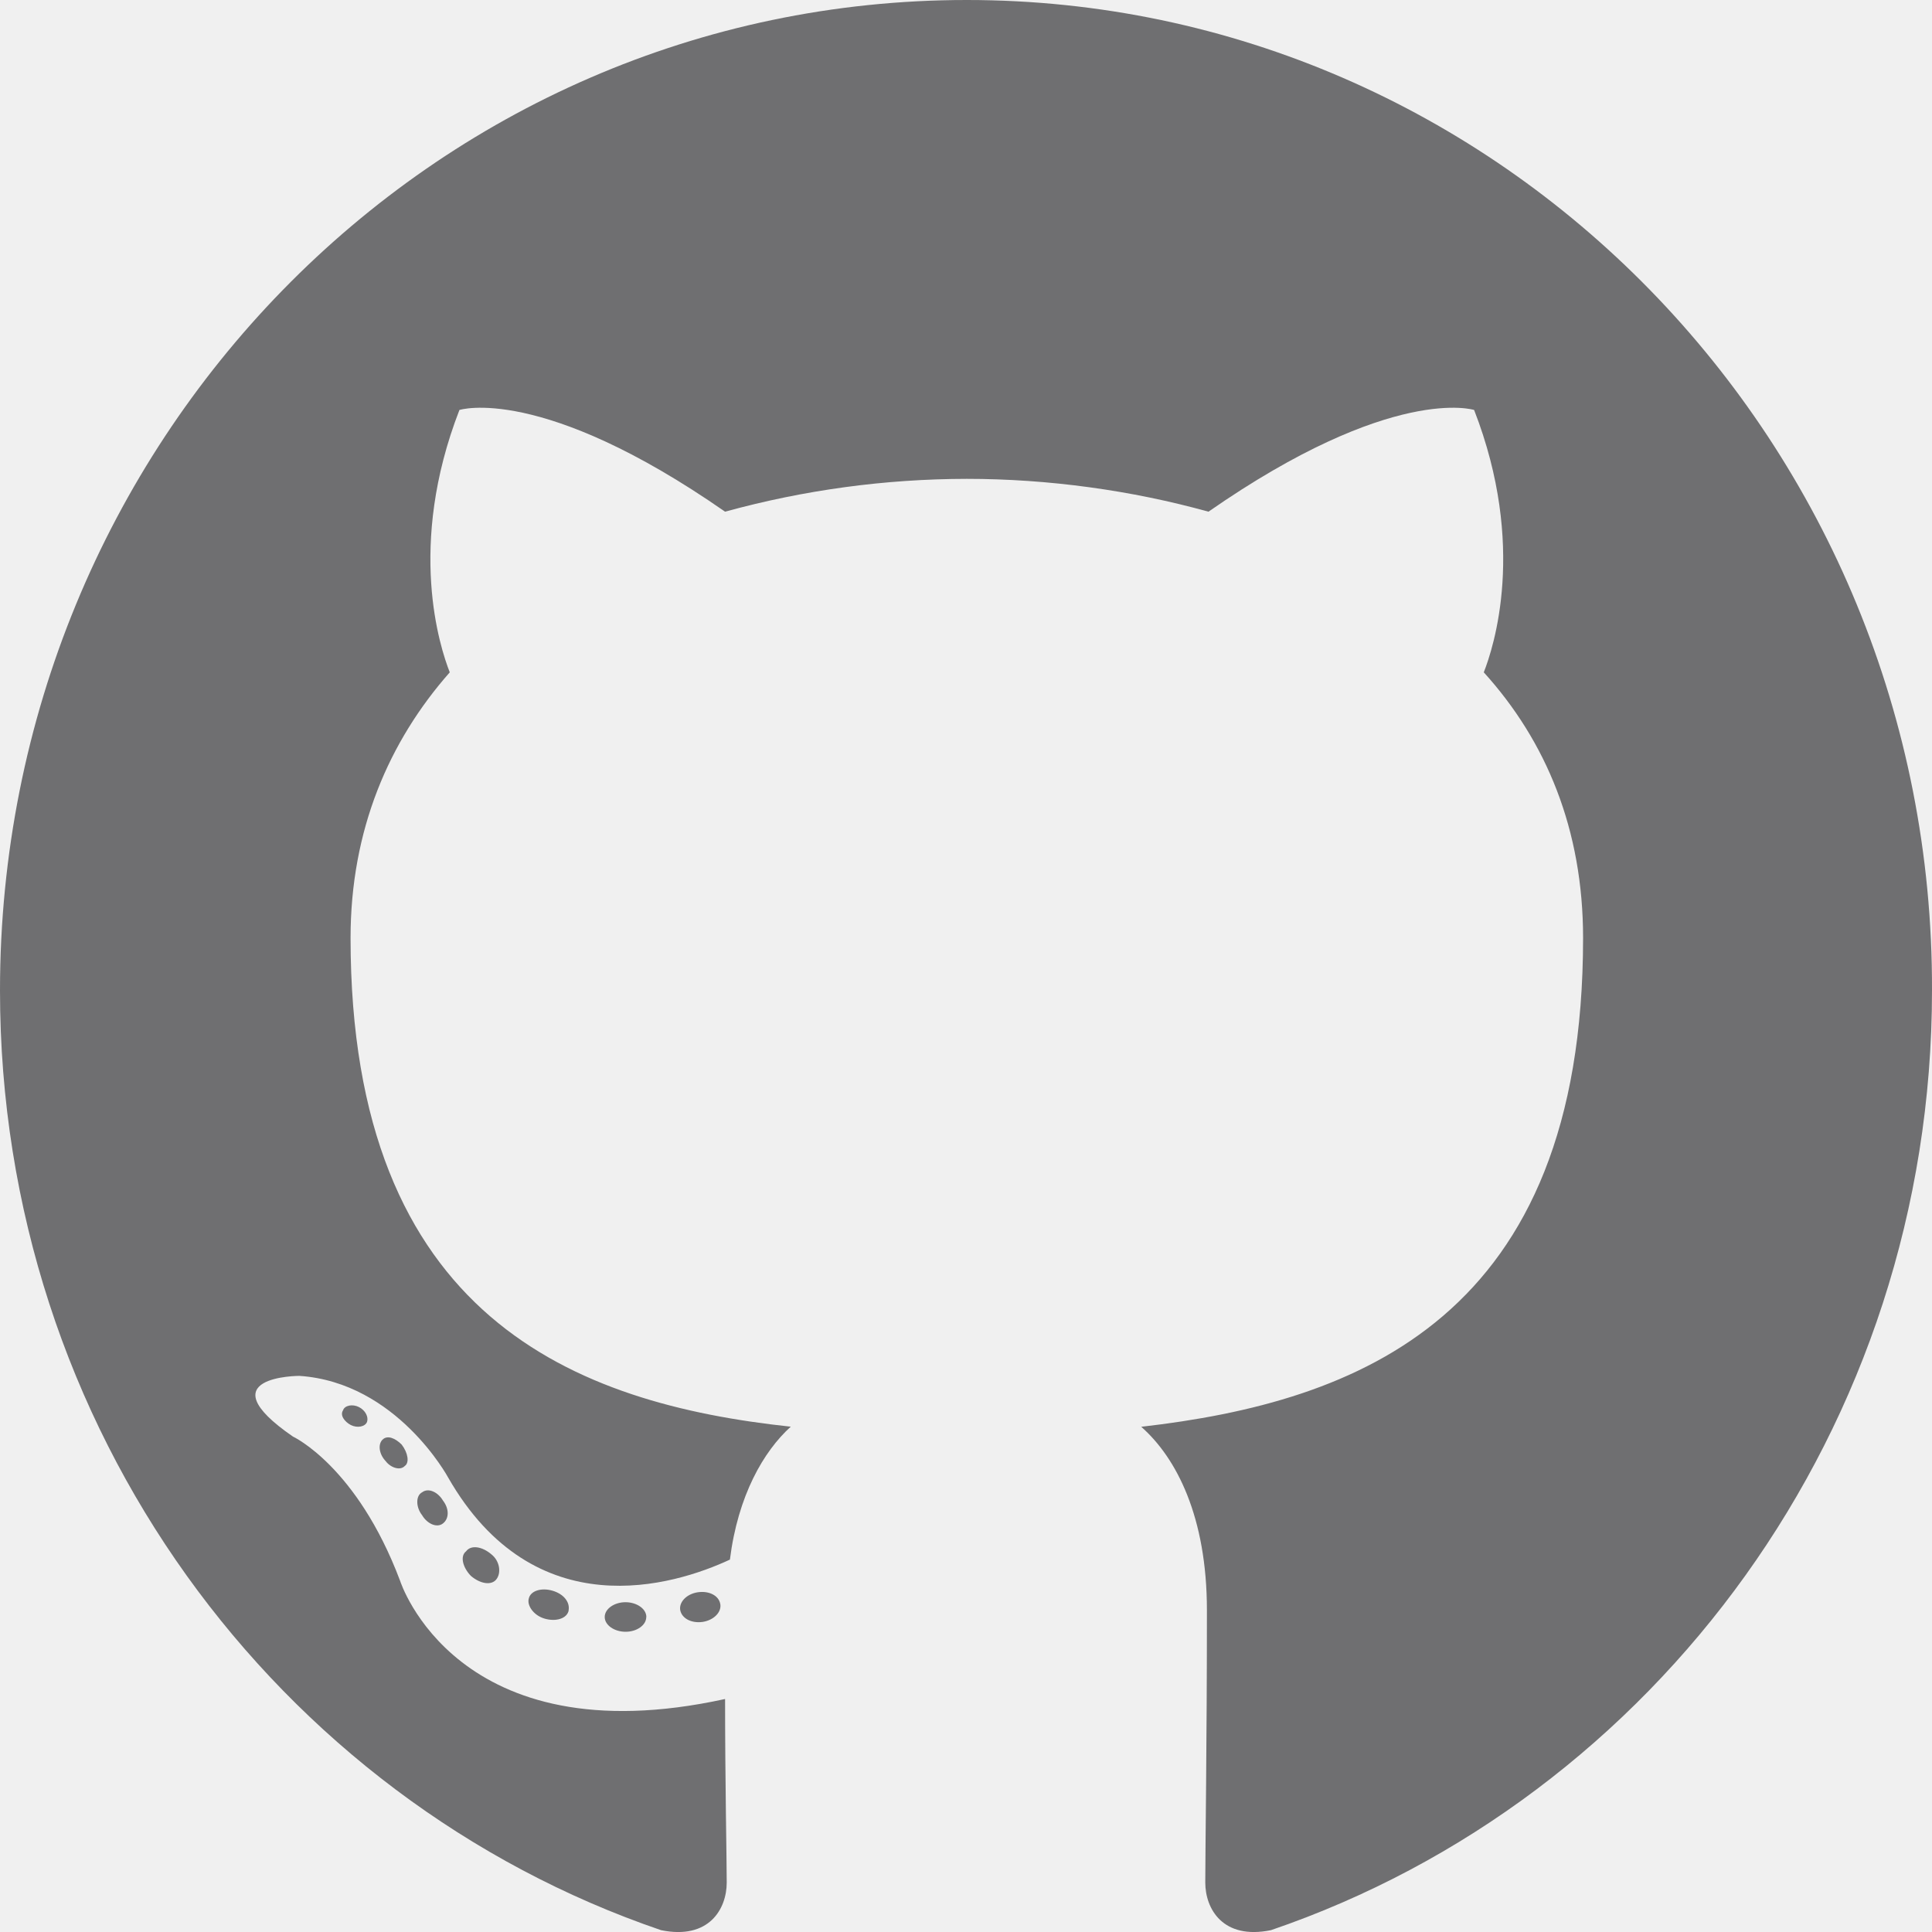
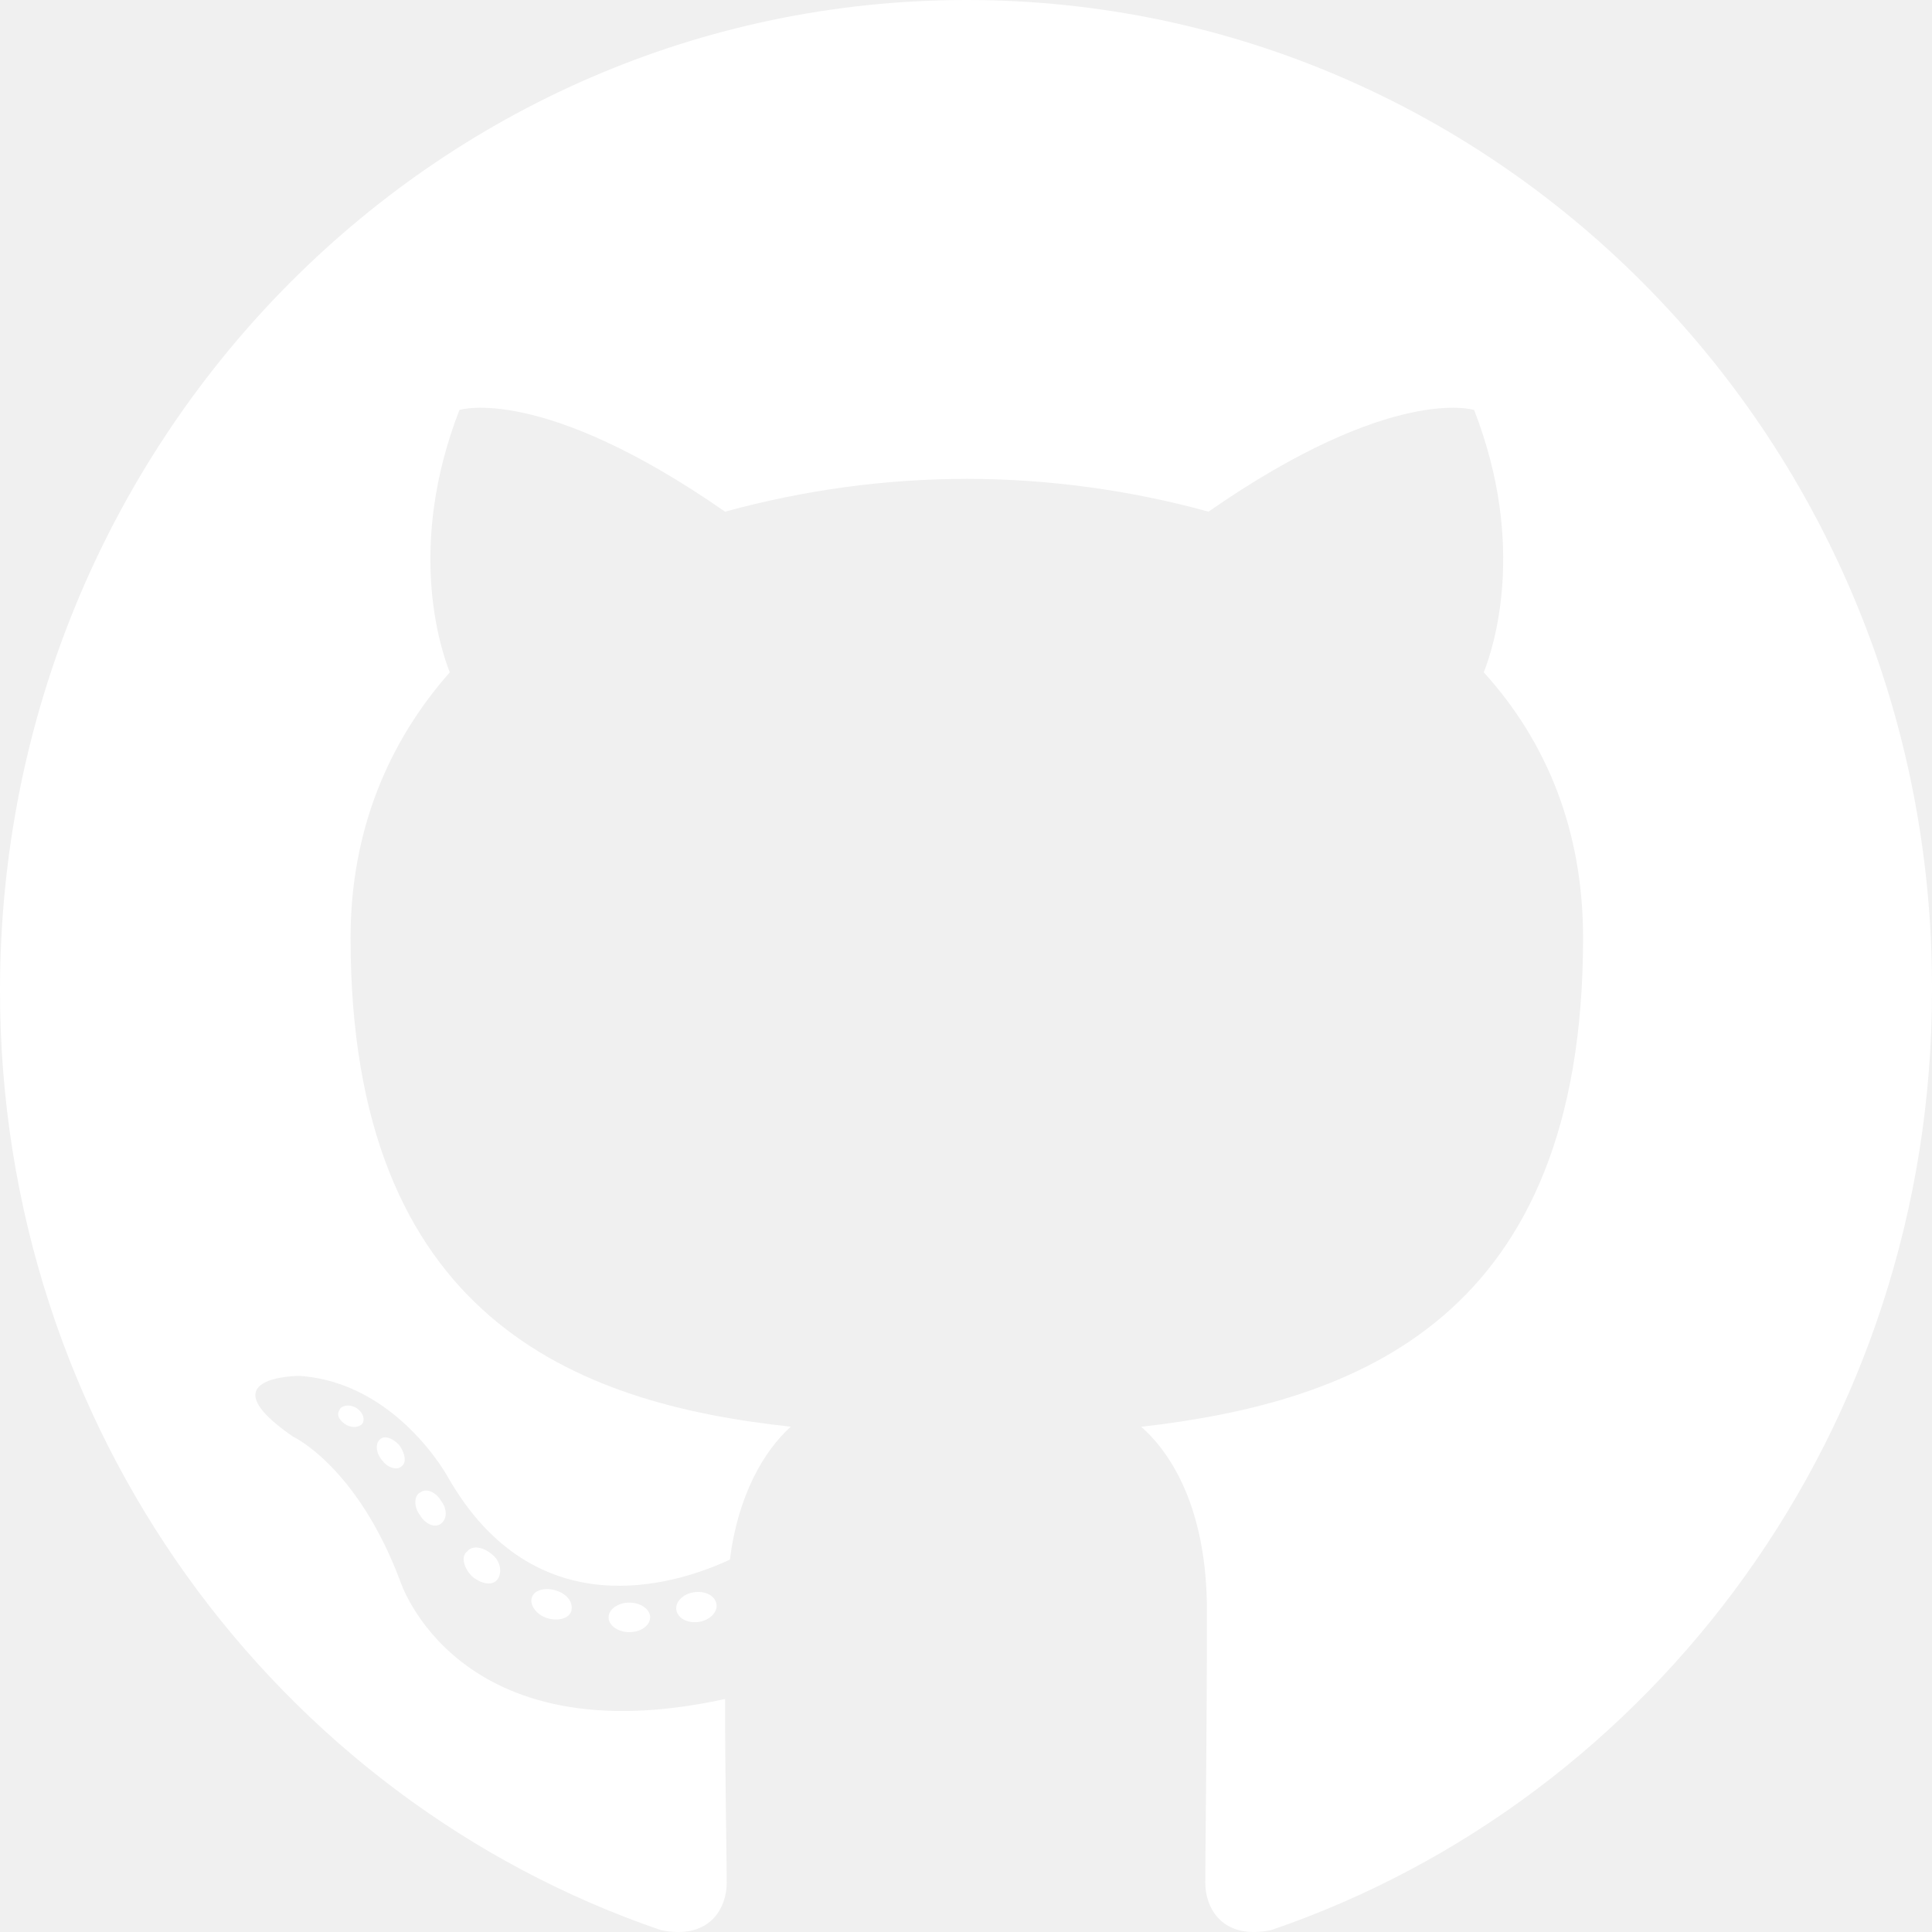
<svg xmlns="http://www.w3.org/2000/svg" xmlns:xlink="http://www.w3.org/1999/xlink" width="20" height="20" viewBox="0 0 20 20">
-   <use xlink:href="#a" fill="#6F6F71" />
-   <use xlink:href="#b" transform="translate(3.54 14.548)" fill="#6F6F71" />
-   <use xlink:href="#c" transform="translate(3.93 14.88)" fill="#6F6F71" />
-   <use xlink:href="#d" transform="translate(4.32 15.428)" fill="#6F6F71" />
-   <use xlink:href="#e" transform="translate(4.79 16.017)" fill="#6F6F71" />
-   <use xlink:href="#f" transform="translate(5.47 16.454)" fill="#6F6F71" />
-   <use xlink:href="#g" transform="translate(6.26 16.586)" fill="#6F6F71" />
-   <use xlink:href="#h" transform="translate(7.04 16.48)" fill="#6F6F71" />
+   <g id="Canvas" transform="translate(-10564 2512)">
+     <g id="github-logo-social">
+       <g id="Canvas">
+         <g id="github logo social">
+           <g id="Group">
+             <g id="Vector">
+               <use xlink:href="#path0_fill" transform="translate(10564 -2512)" fill="#FFF" id="Vector" />
+             </g>
+             <g id="Vector">
+               <use xlink:href="#path1_fill" transform="translate(10567.5 -2497.45)" fill="#FFF" id="Vector" />
+             </g>
+             <g id="Vector">
+               <use xlink:href="#path2_fill" transform="translate(10567.9 -2497.12)" fill="#FFF" id="Vector" />
+             </g>
+             <g id="Vector">
+               <use xlink:href="#path3_fill" transform="translate(10568.3 -2496.57)" fill="#FFF" id="Vector" />
+             </g>
+             <g id="Vector">
+               <use xlink:href="#path4_fill" transform="translate(10568.8 -2495.98)" fill="#FFF" id="Vector" />
+             </g>
+             <g id="Vector">
+               <use xlink:href="#path5_fill" transform="translate(10569.5 -2495.55)" fill="#FFF" id="Vector" />
+             </g>
+             <g id="Vector">
+               <use xlink:href="#path6_fill" transform="translate(10570.3 -2495.41)" fill="#FFF" id="Vector" />
+             </g>
+             <g id="Vector">
+               <use xlink:href="#path7_fill" transform="translate(10571 -2495.52)" fill="#FFF" id="Vector" />
+             </g>
+           </g>
+         </g>
+       </g>
+     </g>
+   </g>
  <defs>
-     <path id="a" fill-rule="evenodd" d="M10.008 0C4.474 0 0 4.584 0 10.254c0 4.532 2.867 8.369 6.843 9.727.497.102.68-.22.68-.493 0-.237-.017-1.052-.017-1.9-2.784.61-3.364-1.223-3.364-1.223-.447-1.188-1.11-1.494-1.11-1.494-.911-.628.067-.628.067-.628 1.01.068 1.54 1.052 1.54 1.052.895 1.562 2.337 1.12 2.917.85.083-.663.348-1.121.63-1.376-2.22-.238-4.557-1.12-4.557-5.059 0-1.12.398-2.037 1.027-2.75-.1-.254-.447-1.307.1-2.716 0 0 .845-.272 2.75 1.053a9.472 9.472 0 0 1 2.502-.34c.845 0 1.707.119 2.502.34 1.906-1.325 2.75-1.053 2.75-1.053.548 1.409.2 2.462.1 2.716.647.713 1.028 1.63 1.028 2.75 0 3.939-2.337 4.804-4.574 5.06.365.322.68.933.68 1.9 0 1.375-.017 2.479-.017 2.818 0 .272.182.595.68.493C17.133 18.623 20 14.786 20 10.253 20.017 4.584 15.526 0 10.008 0z" />
-     <path id="b" d="M.26.17C.242.221.16.238.092.204.027.17-.023.103.011.052.027 0 .11-.016.176.018.243.052.276.12.26.17z" />
-     <path id="c" d="M.26.296C.212.347.113.313.063.246-.004.176-.021.075.029.024c.05-.051.132-.017.199.05C.294.16.31.262.26.296z" />
-     <path id="d" d="M.265.343C.2.393.1.343.05.258-.017.173-.017.054.05.02c.066-.05.165 0 .215.085.066.085.066.187 0 .238z" />
-     <path id="e" d="M.35.33C.3.398.184.381.085.297.002.212-.031.093.035.042.085-.026.201-.01.3.076.383.144.4.263.35.33z" />
-     <path id="f" d="M.417.217C.4.302.284.336.168.302.052.268-.014.166.003.098.019.013.135-.021.25.013c.116.034.182.119.166.204z" />
-     <path id="g" d="M.43.153C.43.238.332.306.216.306.1.306 0 .238 0 .153 0 .068.1 0 .215 0c.116 0 .216.068.216.153z" />
-     <path id="h" d="M.416.122C.433.207.35.292.234.31.118.326.02.275.002.19-.014.105.068.02.184.003.3-.014.4.037.416.123z" />
+     <path id="path0_fill" fill-rule="evenodd" d="M10.008 0C4.474 0 0 4.584 0 10.254c0 4.532 2.867 8.369 6.843 9.727.497.102.68-.22.68-.493 0-.237-.017-1.052-.017-1.9-2.784.61-3.364-1.223-3.364-1.223-.447-1.188-1.11-1.494-1.11-1.494-.911-.628.067-.628.067-.628 1.01.068 1.54 1.052 1.54 1.052.895 1.562 2.337 1.12 2.917.85.083-.663.348-1.121.63-1.376-2.22-.238-4.557-1.12-4.557-5.059 0-1.12.398-2.037 1.027-2.75-.1-.254-.447-1.307.1-2.716 0 0 .845-.272 2.75 1.053a9.472 9.472 0 0 1 2.502-.34c.845 0 1.707.119 2.502.34 1.906-1.325 2.75-1.053 2.75-1.053.548 1.409.2 2.462.1 2.716.647.713 1.028 1.63 1.028 2.75 0 3.939-2.337 4.804-4.574 5.06.365.322.68.933.68 1.9 0 1.375-.017 2.479-.017 2.818 0 .272.182.595.68.493C17.133 18.623 20 14.786 20 10.253 20.017 4.584 15.526 0 10.008 0z" />
+     <path id="path1_fill" d="M.26.17C.242.221.16.238.092.204.027.17-.023.103.011.052.027 0 .11-.016.176.018.243.052.276.12.26.17z" />
+     <path id="path2_fill" d="M.26.296C.212.347.113.313.063.246-.004.176-.021.075.029.024c.05-.051.132-.017.199.05C.294.16.31.262.26.296z" />
+     <path id="path3_fill" d="M.265.343C.2.393.1.343.05.258-.017.173-.017.054.05.02c.066-.05.165 0 .215.085.066.085.066.187 0 .238z" />
+     <path id="path4_fill" d="M.35.33C.3.398.184.381.085.297.002.212-.031.093.035.042.085-.026.201-.01.3.076.383.144.4.263.35.33z" />
+     <path id="path5_fill" d="M.417.217C.4.302.284.336.168.302.052.268-.014.166.003.098.019.013.135-.021.25.013c.116.034.182.119.166.204z" />
+     <path id="path6_fill" d="M.43.153C.43.238.332.306.216.306.1.306 0 .238 0 .153 0 .068.1 0 .215 0c.116 0 .216.068.216.153z" />
+     <path id="path7_fill" d="M.416.122C.433.207.35.292.234.31.118.326.02.275.002.19-.014.105.068.02.184.003.3-.014.4.037.416.123z" />
  </defs>
</svg>
